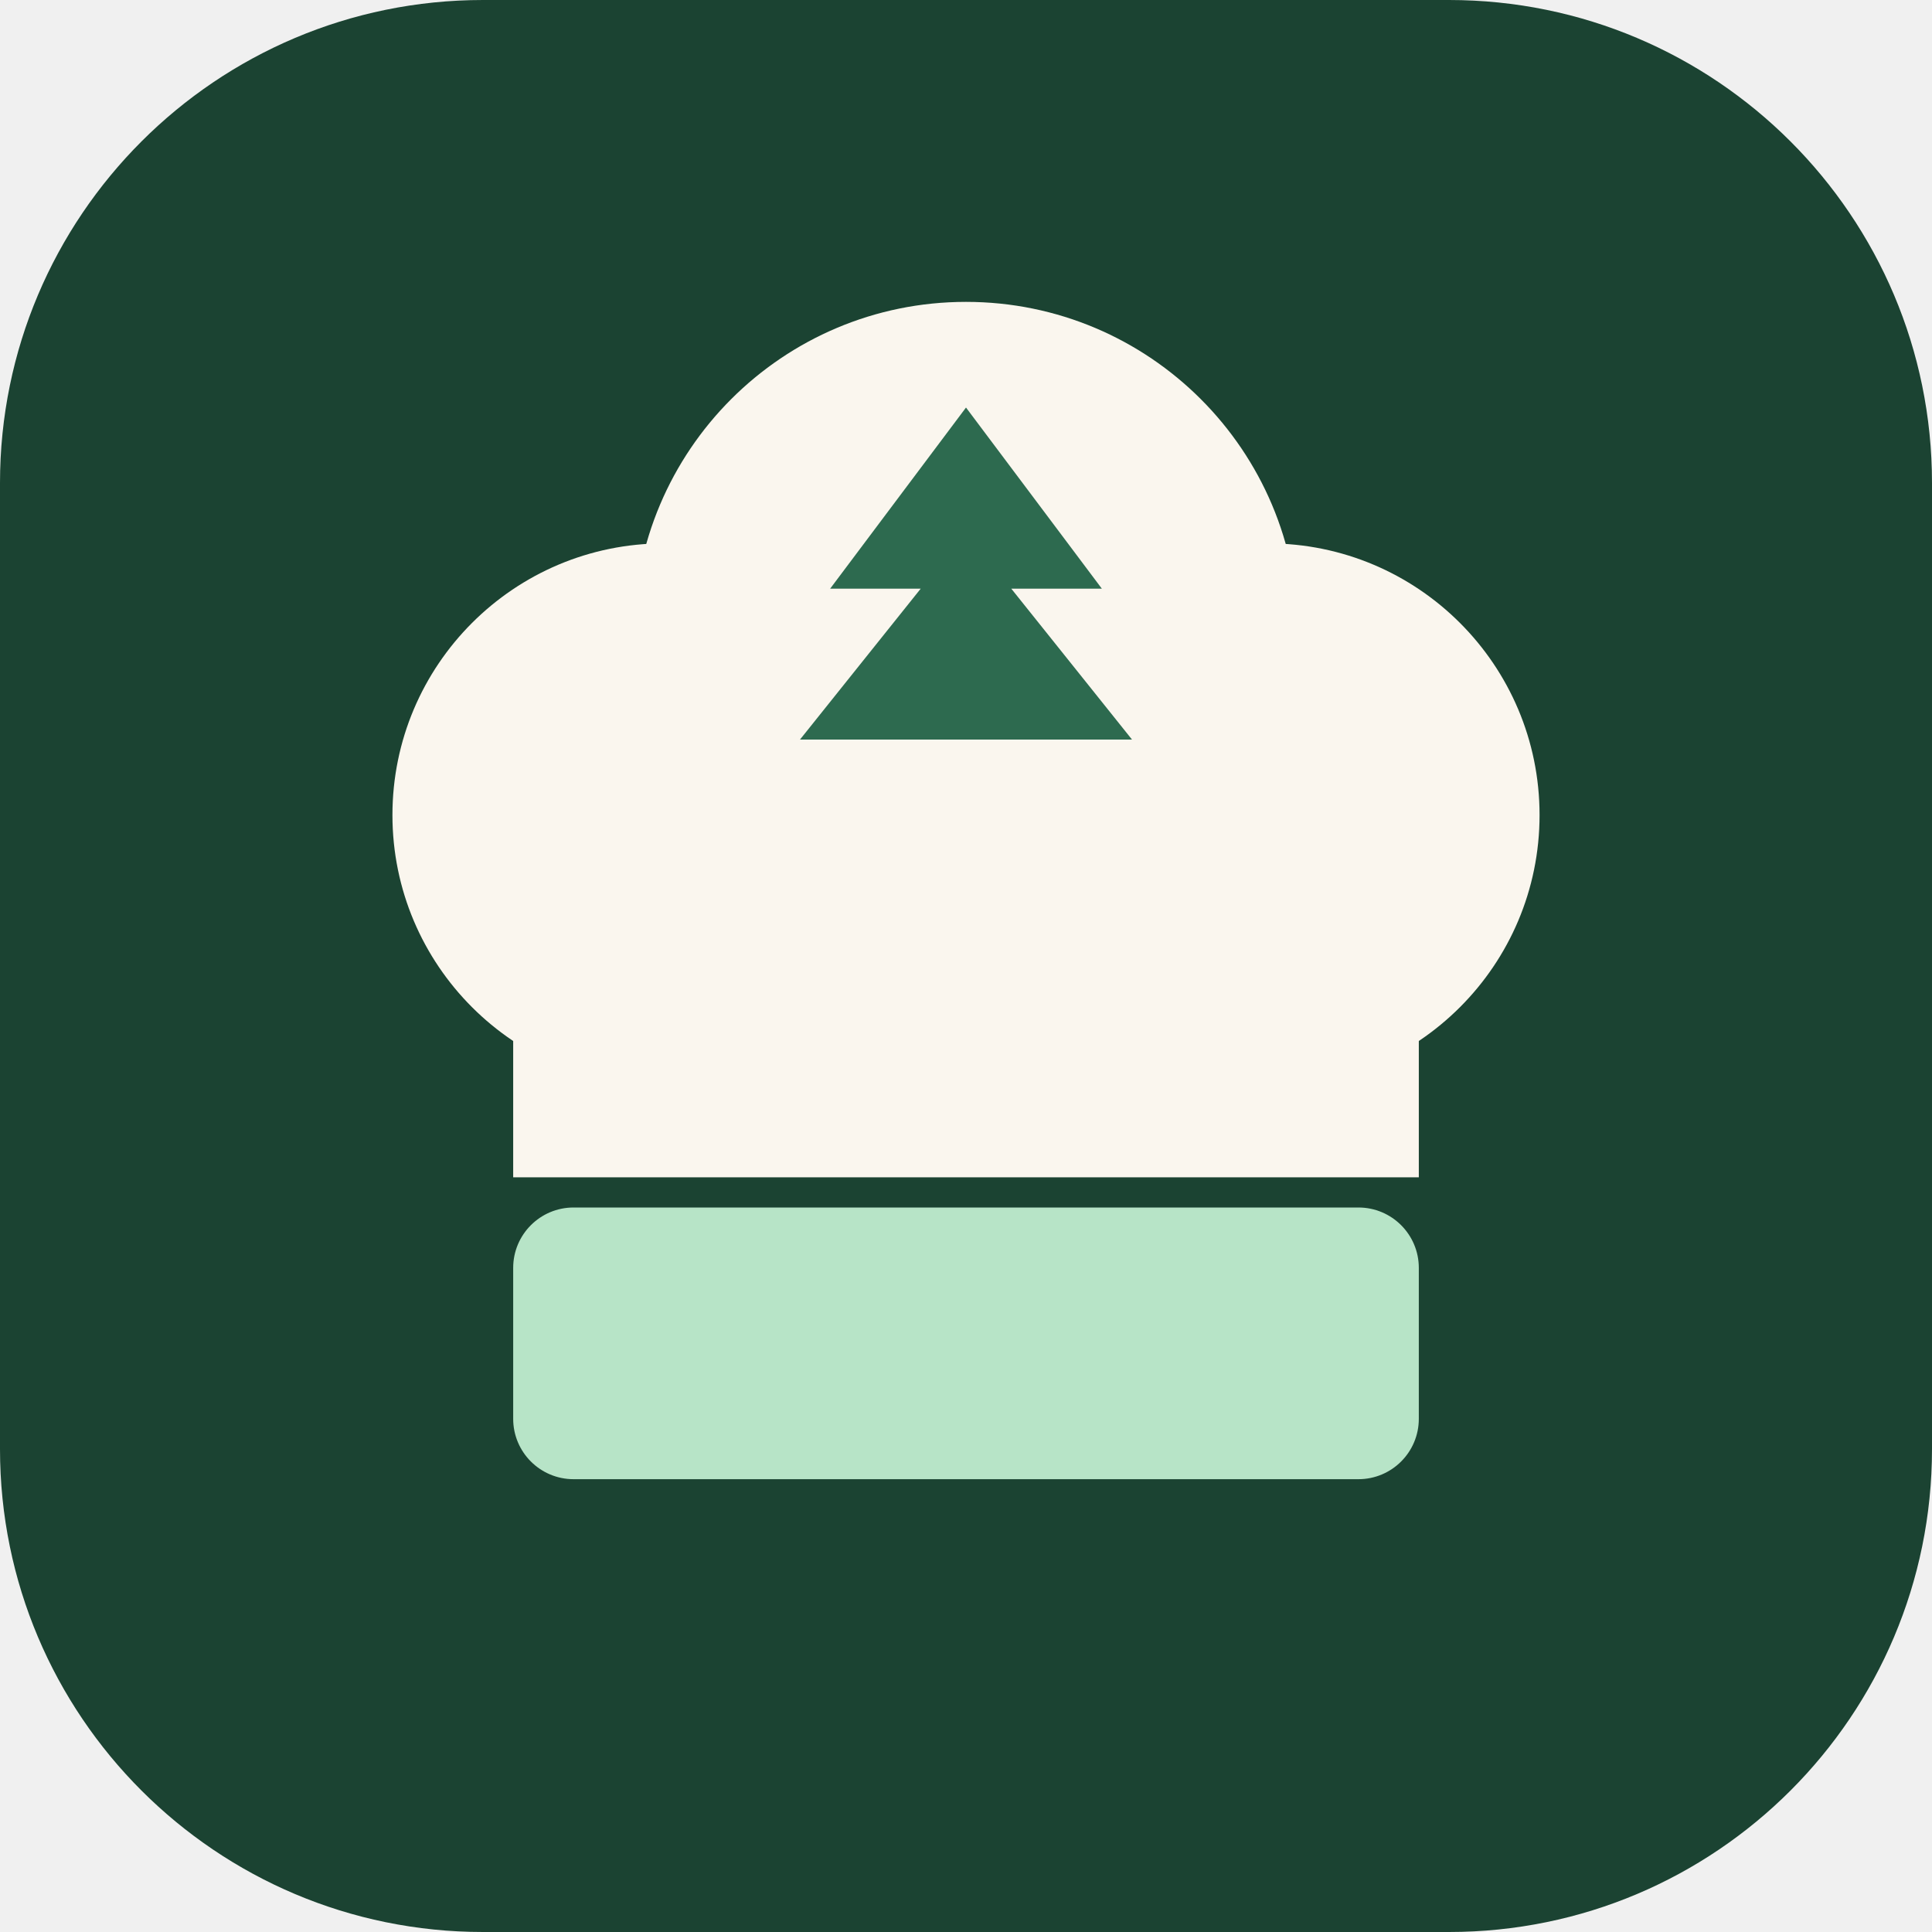
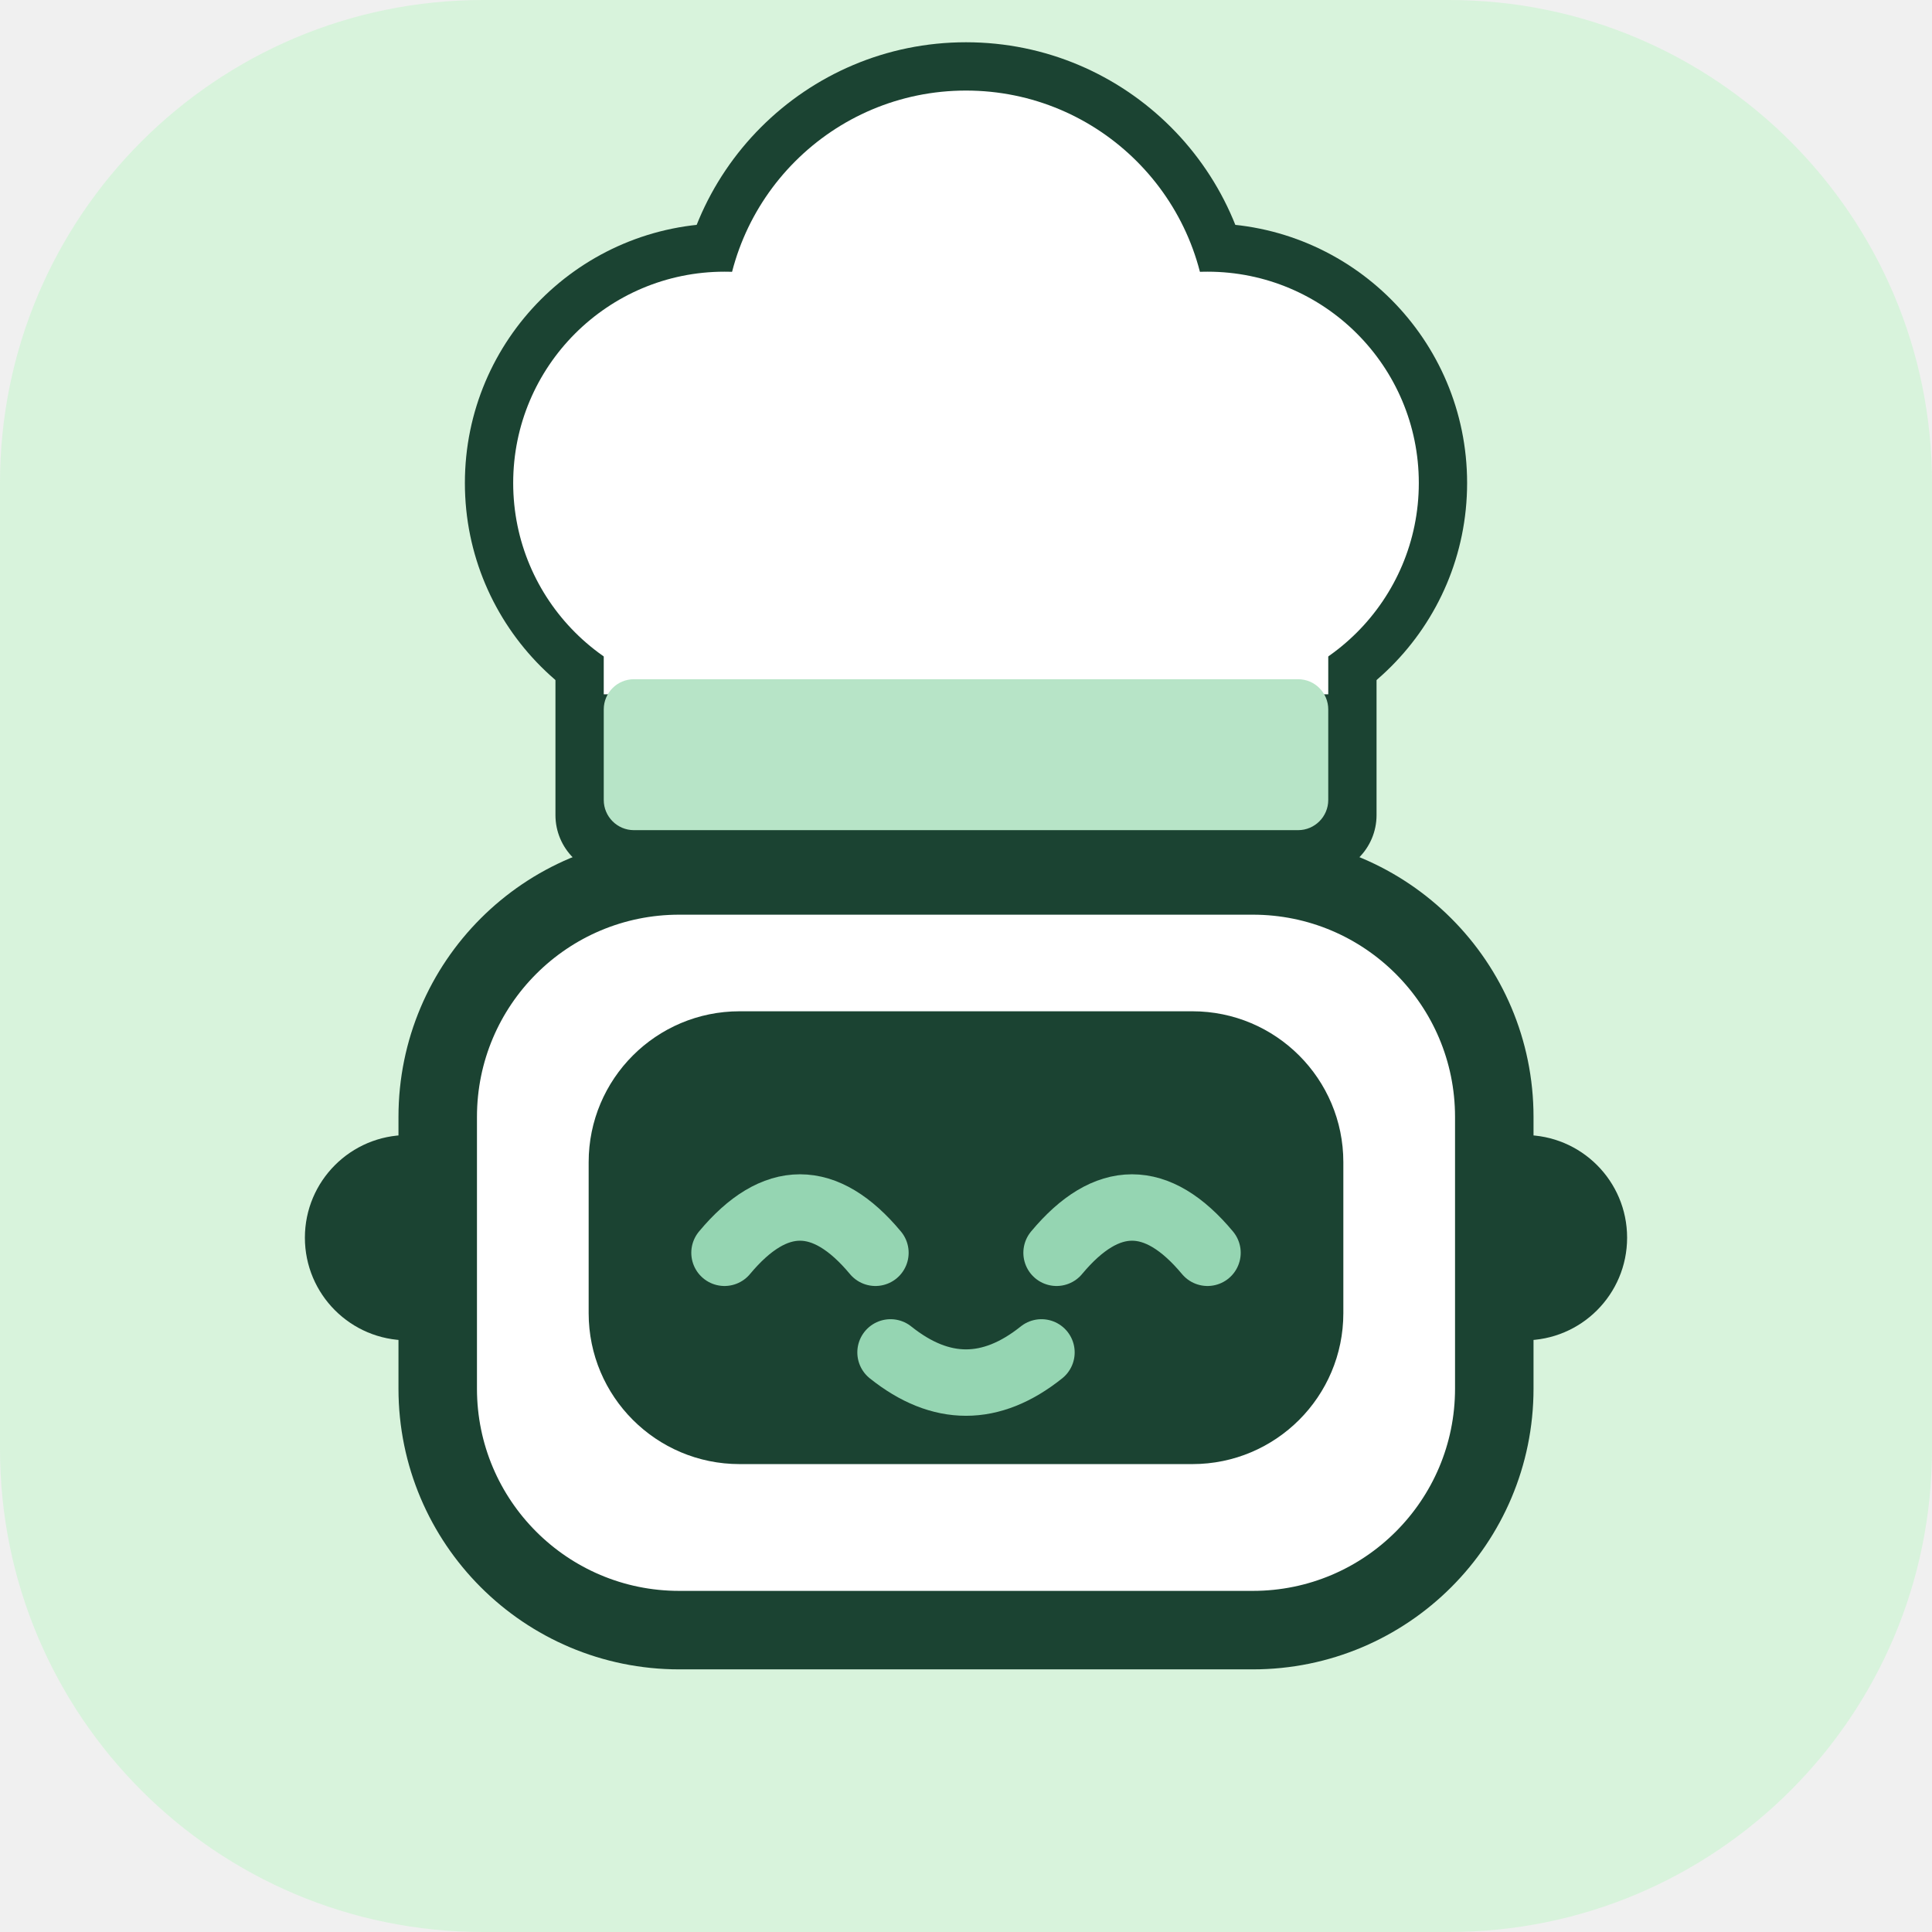
<svg xmlns="http://www.w3.org/2000/svg" viewBox="0 0 64 64" role="img" aria-label="Mr Chef">
-   <rect width="64" height="64" rx="16" fill="#1B4332" />
-   <g fill="#FAF6EE">
-     <circle cx="22" cy="27" r="9" />
-     <circle cx="32" cy="21" r="11" />
-     <circle cx="42" cy="27" r="9" />
-     <rect x="17" y="26" width="30" height="13" />
+   <rect width="64" height="64" rx="16" fill="#D8F3DC" />
+   <g fill="#1B4332">
+     <circle cx="24" cy="16" r="8.6" />
+     <circle cx="32" cy="11" r="9.6" />
+     <circle cx="40" cy="16" r="8.6" />
+     <rect x="18.4" y="14" width="27.2" height="15" rx="2" />
  </g>
-   <rect x="17" y="40" width="30" height="9" rx="2" fill="#B7E4C7" />
-   <path d="M32 13.5l-4.5 6h3l-4 5h11l-4-5h3z" fill="#2D6A4F" />
+   <g fill="#FFFFFF">
+     <circle cx="24" cy="16" r="7" />
+     <circle cx="32" cy="11" r="8" />
+     <circle cx="40" cy="16" r="7" />
+     <rect x="20" y="15" width="24" height="8" />
+   </g>
+   <rect x="20" y="22.5" width="24" height="5" rx="1" fill="#B7E4C7" />
+   <circle cx="13.5" cy="41" r="3.4" fill="#1B4332" />
+   <circle cx="50.5" cy="41" r="3.4" fill="#1B4332" />
+   <rect x="14.5" y="29" width="35" height="25" rx="8" fill="#FFFFFF" stroke="#1B4332" stroke-width="2.6" />
+   <rect x="19.5" y="33.5" width="25" height="15" rx="5" fill="#1B4332" />
+   <path d="M24 41.5q2.5-3 5 0M35 41.5q2.5-3 5 0M29.5 44.8q2.5 2 5 0" fill="none" stroke="#95D5B2" stroke-width="2.2" stroke-linecap="round" />
</svg>
